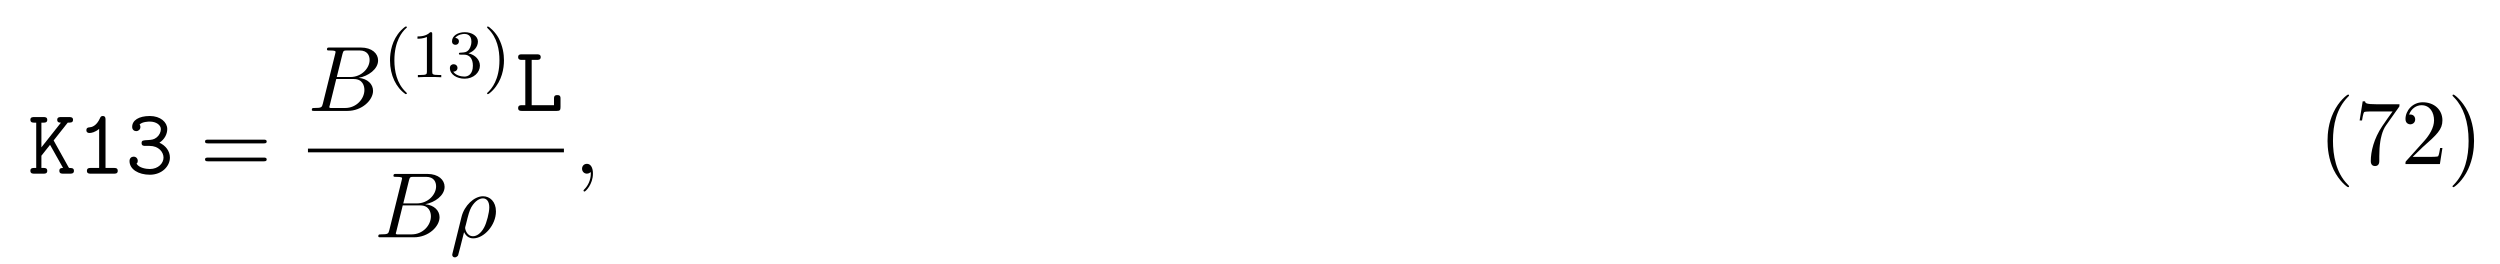
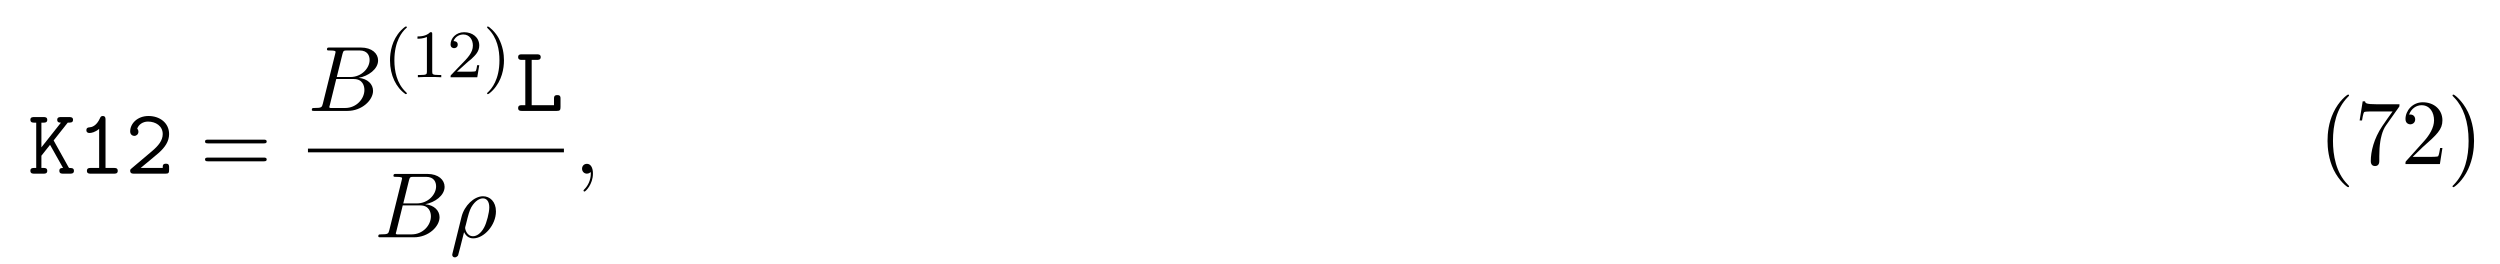
<svg xmlns="http://www.w3.org/2000/svg" xmlns:xlink="http://www.w3.org/1999/xlink" height="31pt" viewBox="0 0 294 31" width="294pt">
  <symbol id="a" overflow="visible">
    <path d="m3.016-3.906 1.656-2.094c.391 0 .625 0 .625-.344 0-.312-.297-.312-.453-.312h-.969c-.156 0-.438 0-.438.328s.297.328.438.328l-2.297 2.906v-2.906h.25c.156 0 .438 0 .438-.328s-.266-.328-.438-.328h-1.094c-.172 0-.453 0-.453.312 0 .344.281.344.453.344h.234v5.328h-.234c-.172 0-.453 0-.453.328 0 .344.281.344.453.344h1.094c.156 0 .438 0 .438-.328 0-.344-.266-.344-.438-.344h-.25v-1.438l1.016-1.281 1.531 2.719c-.156 0-.438 0-.438.328 0 .344.266.344.453.344h.812c.156 0 .453 0 .453-.328 0-.344-.266-.344-.578-.344-.016-.031-.062-.109-.078-.125zm0 0" />
  </symbol>
  <symbol id="b" overflow="visible">
    <path d="m3.391-6.344c0-.172 0-.438-.328-.438-.203 0-.266.125-.328.266-.406.922-.984 1.047-1.188 1.062-.172.016-.406.031-.406.344 0 .266.203.328.359.328.219 0 .656-.078 1.141-.484v4.594h-1c-.172 0-.438 0-.438.344 0 .328.281.328.438.328h2.75c.156 0 .438 0 .438-.328 0-.344-.266-.344-.438-.344h-1zm0 0" />
  </symbol>
  <symbol id="c" overflow="visible">
-     <path d="m4-3.641c.609-.391.922-1.016.922-1.609 0-.797-.797-1.531-2.047-1.531-1.312 0-2.078.516-2.078 1.281 0 .359.266.5.484.5.234 0 .484-.188.484-.484 0-.156-.062-.266-.094-.297.328-.344 1.109-.344 1.203-.344.75 0 1.297.406 1.297.891 0 .328-.172.703-.469.953-.344.281-.609.297-1.016.328-.609.031-.781.031-.781.359s.266.328.438.328h.5c1.078 0 1.641.734 1.641 1.375 0 .656-.609 1.344-1.609 1.344-.438 0-1.266-.125-1.562-.625.062-.062.141-.125.141-.344 0-.266-.203-.484-.484-.484-.25 0-.484.172-.484.516 0 .969 1.047 1.609 2.391 1.609 1.438 0 2.359-1.016 2.359-2.016 0-.781-.516-1.422-1.234-1.75zm0 0" />
+     <path d="m.734-.625c-.109.078-.172.141-.172.281 0 .344.281.344.453.344h3.703c.359 0 .422-.094.422-.453v-.281c0-.203 0-.438-.359-.438-.391 0-.391.203-.391.5h-2.594c.641-.547 1.688-1.375 2.156-1.797.688-.625 1.188-1.312 1.188-2.188 0-1.312-1.094-2.125-2.422-2.125-1.297 0-2.156.891-2.156 1.812 0 .406.312.531.5.531.219 0 .469-.188.469-.484 0-.141-.047-.281-.141-.359.156-.5.672-.844 1.266-.844.906 0 1.734.516 1.734 1.469 0 .766-.531 1.391-1.25 2zm0 0" />
  </symbol>
  <symbol id="d" overflow="visible">
    <path d="m1.938-6h.609c.156 0 .453 0 .453-.328s-.281-.328-.453-.328h-1.766c-.172 0-.438 0-.438.328s.281.328.438.328h.406v5.328h-.406c-.172 0-.438 0-.438.344 0 .328.281.328.438.328h4.109c.359 0 .438-.094.438-.453v-.969c0-.219 0-.438-.375-.438-.391 0-.391.219-.391.438v.75h-2.625zm0 0" />
  </symbol>
  <symbol id="e" overflow="visible">
    <path d="m7.5-3.562c.156 0 .359 0 .359-.219s-.203-.219-.359-.219h-6.531c-.156 0-.359 0-.359.219s.203.219.375.219zm0 2.109c.156 0 .359 0 .359-.219s-.203-.219-.359-.219h-6.516c-.172 0-.375 0-.375.219s.203.219.359.219zm0 0" />
  </symbol>
  <symbol id="f" overflow="visible">
    <path d="m3.609 2.625c0-.047 0-.062-.188-.25-1.359-1.375-1.703-3.438-1.703-5.094 0-1.906.406-3.797 1.75-5.172.141-.125.141-.141.141-.188 0-.062-.047-.094-.109-.094-.109 0-1.094.734-1.734 2.125-.562 1.188-.688 2.406-.688 3.328 0 .844.125 2.156.719 3.391.656 1.344 1.594 2.047 1.703 2.047.062 0 .109-.031.109-.094zm0 0" />
  </symbol>
  <symbol id="g" overflow="visible">
    <path d="m5.188-6.641c.109-.125.109-.156.109-.391h-2.656c-1.328 0-1.359-.141-1.391-.344h-.281l-.359 2.25h.281c.031-.172.125-.859.266-1 .078-.062.922-.062 1.062-.062h2.266c-.125.172-.984 1.359-1.219 1.734-.984 1.469-1.344 2.984-1.344 4.094 0 .109 0 .594.5.594s.5-.484.5-.594v-.562c0-.594.031-1.188.125-1.781.047-.25.188-1.188.672-1.859zm0 0" />
  </symbol>
  <symbol id="h" overflow="visible">
    <path d="m1.391-.844 1.156-1.125c1.703-1.5 2.344-2.094 2.344-3.172 0-1.25-.969-2.125-2.312-2.125-1.219 0-2.031 1-2.031 1.969 0 .625.547.625.578.625.188 0 .562-.141.562-.578 0-.297-.188-.578-.578-.578-.078 0-.109 0-.141.016.25-.703.844-1.109 1.469-1.109 1 0 1.469.875 1.469 1.781 0 .859-.547 1.734-1.141 2.406l-2.094 2.328c-.125.125-.125.141-.125.406h4.047l.297-1.891h-.266c-.062.312-.125.797-.234.969-.078.078-.797.078-1.047.078zm0 0" />
  </symbol>
  <symbol id="i" overflow="visible">
    <path d="m3.156-2.719c0-.859-.125-2.172-.719-3.406-.656-1.344-1.594-2.047-1.703-2.047-.062 0-.109.031-.109.094 0 .047 0 .062.203.266 1.062 1.078 1.688 2.812 1.688 5.094 0 1.859-.406 3.781-1.75 5.156-.141.125-.141.141-.141.188 0 .062.047.094.109.094.109 0 1.094-.734 1.734-2.125.547-1.188.688-2.406.688-3.312zm0 0" />
  </symbol>
  <symbol id="j" overflow="visible">
    <path d="m1.75-.844c-.109.422-.141.5-1 .5-.188 0-.297 0-.297.219 0 .125.109.125.297.125h3.891c1.734 0 3.016-1.281 3.016-2.359 0-.781-.625-1.422-1.688-1.531 1.125-.203 2.281-1.016 2.281-2.047 0-.812-.719-1.516-2.031-1.516h-3.672c-.203 0-.312 0-.312.219 0 .125.094.125.312.125.016 0 .219 0 .406.016.203.031.297.031.297.172 0 .047-.016.078-.047.219zm1.641-3.141.672-2.719c.109-.375.125-.406.594-.406h1.406c.969 0 1.188.641 1.188 1.125 0 .953-.938 2-2.266 2zm-.484 3.641c-.156 0-.188 0-.25 0-.109-.016-.141-.031-.141-.109 0-.031 0-.062.062-.25l.75-3.047h2.062c1.047 0 1.25.812 1.25 1.281 0 1.078-.969 2.125-2.25 2.125zm0 0" />
  </symbol>
  <symbol id="k" overflow="visible">
    <path d="m.359 1.891c-.031.125-.031.156-.031.172 0 .156.125.297.297.297.234 0 .375-.203.391-.234.047-.094.406-1.562.703-2.734.219.438.562.734 1.078.734 1.266 0 2.672-1.547 2.672-3.172 0-1.156-.719-1.781-1.516-1.781-1.047 0-2.203 1.094-2.531 2.422zm2.422-2.016c-.766 0-.938-.875-.938-.969 0-.047.047-.266.094-.406.297-1.219.406-1.609.641-2.047.469-.797 1.016-1.031 1.359-1.031.406 0 .75.312.75 1.062 0 .609-.312 1.828-.609 2.359-.359.688-.875 1.031-1.297 1.031zm0 0" />
  </symbol>
  <symbol id="l" overflow="visible">
    <path d="m2.219-.016c0-.719-.281-1.141-.703-1.141-.359 0-.578.266-.578.578 0 .297.219.578.578.578.125 0 .266-.047.375-.141.047-.016.047-.031.062-.031s.016.016.016.156c0 .812-.375 1.469-.734 1.828-.125.125-.125.141-.125.172 0 .078.062.125.109.125.125 0 1-.844 1-2.125zm0 0" />
  </symbol>
  <symbol id="m" overflow="visible">
    <path d="m2.656 1.984c.062 0 .156 0 .156-.094 0-.031 0-.031-.109-.141-1.094-1.031-1.359-2.5-1.359-3.734 0-2.297.938-3.375 1.344-3.75.125-.094.125-.109.125-.141 0-.047-.031-.094-.109-.094-.125 0-.531.406-.594.469-1.062 1.125-1.281 2.547-1.281 3.516 0 1.781.734 3.219 1.828 3.969zm0 0" />
  </symbol>
  <symbol id="n" overflow="visible">
    <path d="m2.5-5.078c0-.219-.016-.219-.234-.219-.328.312-.75.5-1.5.5v.266c.219 0 .641 0 1.109-.203v4.078c0 .297-.031.391-.781.391h-.281v.266c.328-.031 1.016-.031 1.375-.031s1.047 0 1.375.031v-.266h-.281c-.75 0-.781-.094-.781-.391zm0 0" />
  </symbol>
  <symbol id="o" overflow="visible">
-     <path d="m2.016-2.656c.625 0 1.031.453 1.031 1.297 0 1-.562 1.281-.984 1.281-.438 0-1.047-.156-1.328-.578.297 0 .5-.188.5-.438 0-.266-.188-.438-.453-.438-.203 0-.438.125-.438.453 0 .75.812 1.25 1.734 1.25 1.047 0 1.797-.734 1.797-1.531 0-.672-.531-1.266-1.344-1.453.625-.219 1.109-.75 1.109-1.391s-.719-1.094-1.547-1.094c-.859 0-1.5.453-1.5 1.062 0 .297.188.422.406.422.25 0 .406-.172.406-.406 0-.297-.266-.406-.438-.406.344-.438.953-.469 1.094-.469.203 0 .812.062.812.891 0 .547-.234.891-.344 1.016-.234.25-.422.266-.906.297-.156 0-.219.016-.219.125s.078.109.219.109zm0 0" />
+     <path d="m2.25-1.625c.125-.125.453-.391.594-.5.484-.453.953-.891.953-1.609 0-.953-.797-1.562-1.781-1.562-.969 0-1.594.719-1.594 1.438 0 .391.312.438.422.438.172 0 .422-.109.422-.422 0-.406-.406-.406-.5-.406.234-.594.766-.781 1.156-.781.734 0 1.125.625 1.125 1.297 0 .828-.578 1.438-1.531 2.391l-1 1.047c-.094.078-.094.094-.094.297h3.141l.234-1.422h-.25c-.016.156-.078.547-.172.703-.047.062-.656.062-.781.062h-1.422zm0 0" />
  </symbol>
  <symbol id="p" overflow="visible">
    <path d="m2.469-1.984c0-.766-.141-1.672-.625-2.609-.391-.734-1.125-1.375-1.266-1.375-.078 0-.094.047-.094.094 0 .031 0 .047.094.141 1.109 1.062 1.359 2.516 1.359 3.75 0 2.281-.938 3.359-1.344 3.734-.109.094-.109.109-.109.141 0 .047.016.094.094.094.125 0 .531-.406.594-.469 1.062-1.125 1.297-2.547 1.297-3.5zm0 0" />
  </symbol>
  <g>
    <use x="3.291" xlink:href="#a" y="20.423" />
    <use x="9.018" xlink:href="#b" y="20.423" />
    <use x="14.746" xlink:href="#c" y="20.423" />
  </g>
  <use x="23.503" xlink:href="#e" y="20.423" />
  <use x="36.214" xlink:href="#j" y="13.043" />
  <g>
    <use x="45.036" xlink:href="#m" y="9.084" />
    <use x="48.329" xlink:href="#n" y="9.084" />
    <use x="52.564" xlink:href="#o" y="9.084" />
    <use x="56.798" xlink:href="#p" y="9.084" />
  </g>
  <use x="60.589" xlink:href="#d" y="13.043" />
  <path d="m.001.001h30.102" fill="none" stroke="#000" stroke-miterlimit="10" stroke-width=".436" transform="matrix(1 0 0 -1 36.214 17.696)" />
  <use x="44.034" xlink:href="#j" y="27.906" />
  <use x="52.854" xlink:href="#k" y="27.906" />
  <use x="67.511" xlink:href="#l" y="20.423" />
  <g>
    <use x="272.64" xlink:href="#f" y="19.294" />
    <use x="276.883" xlink:href="#g" y="19.294" />
    <use x="282.337" xlink:href="#h" y="19.294" />
    <use x="287.792" xlink:href="#i" y="19.294" />
  </g>
</svg>
